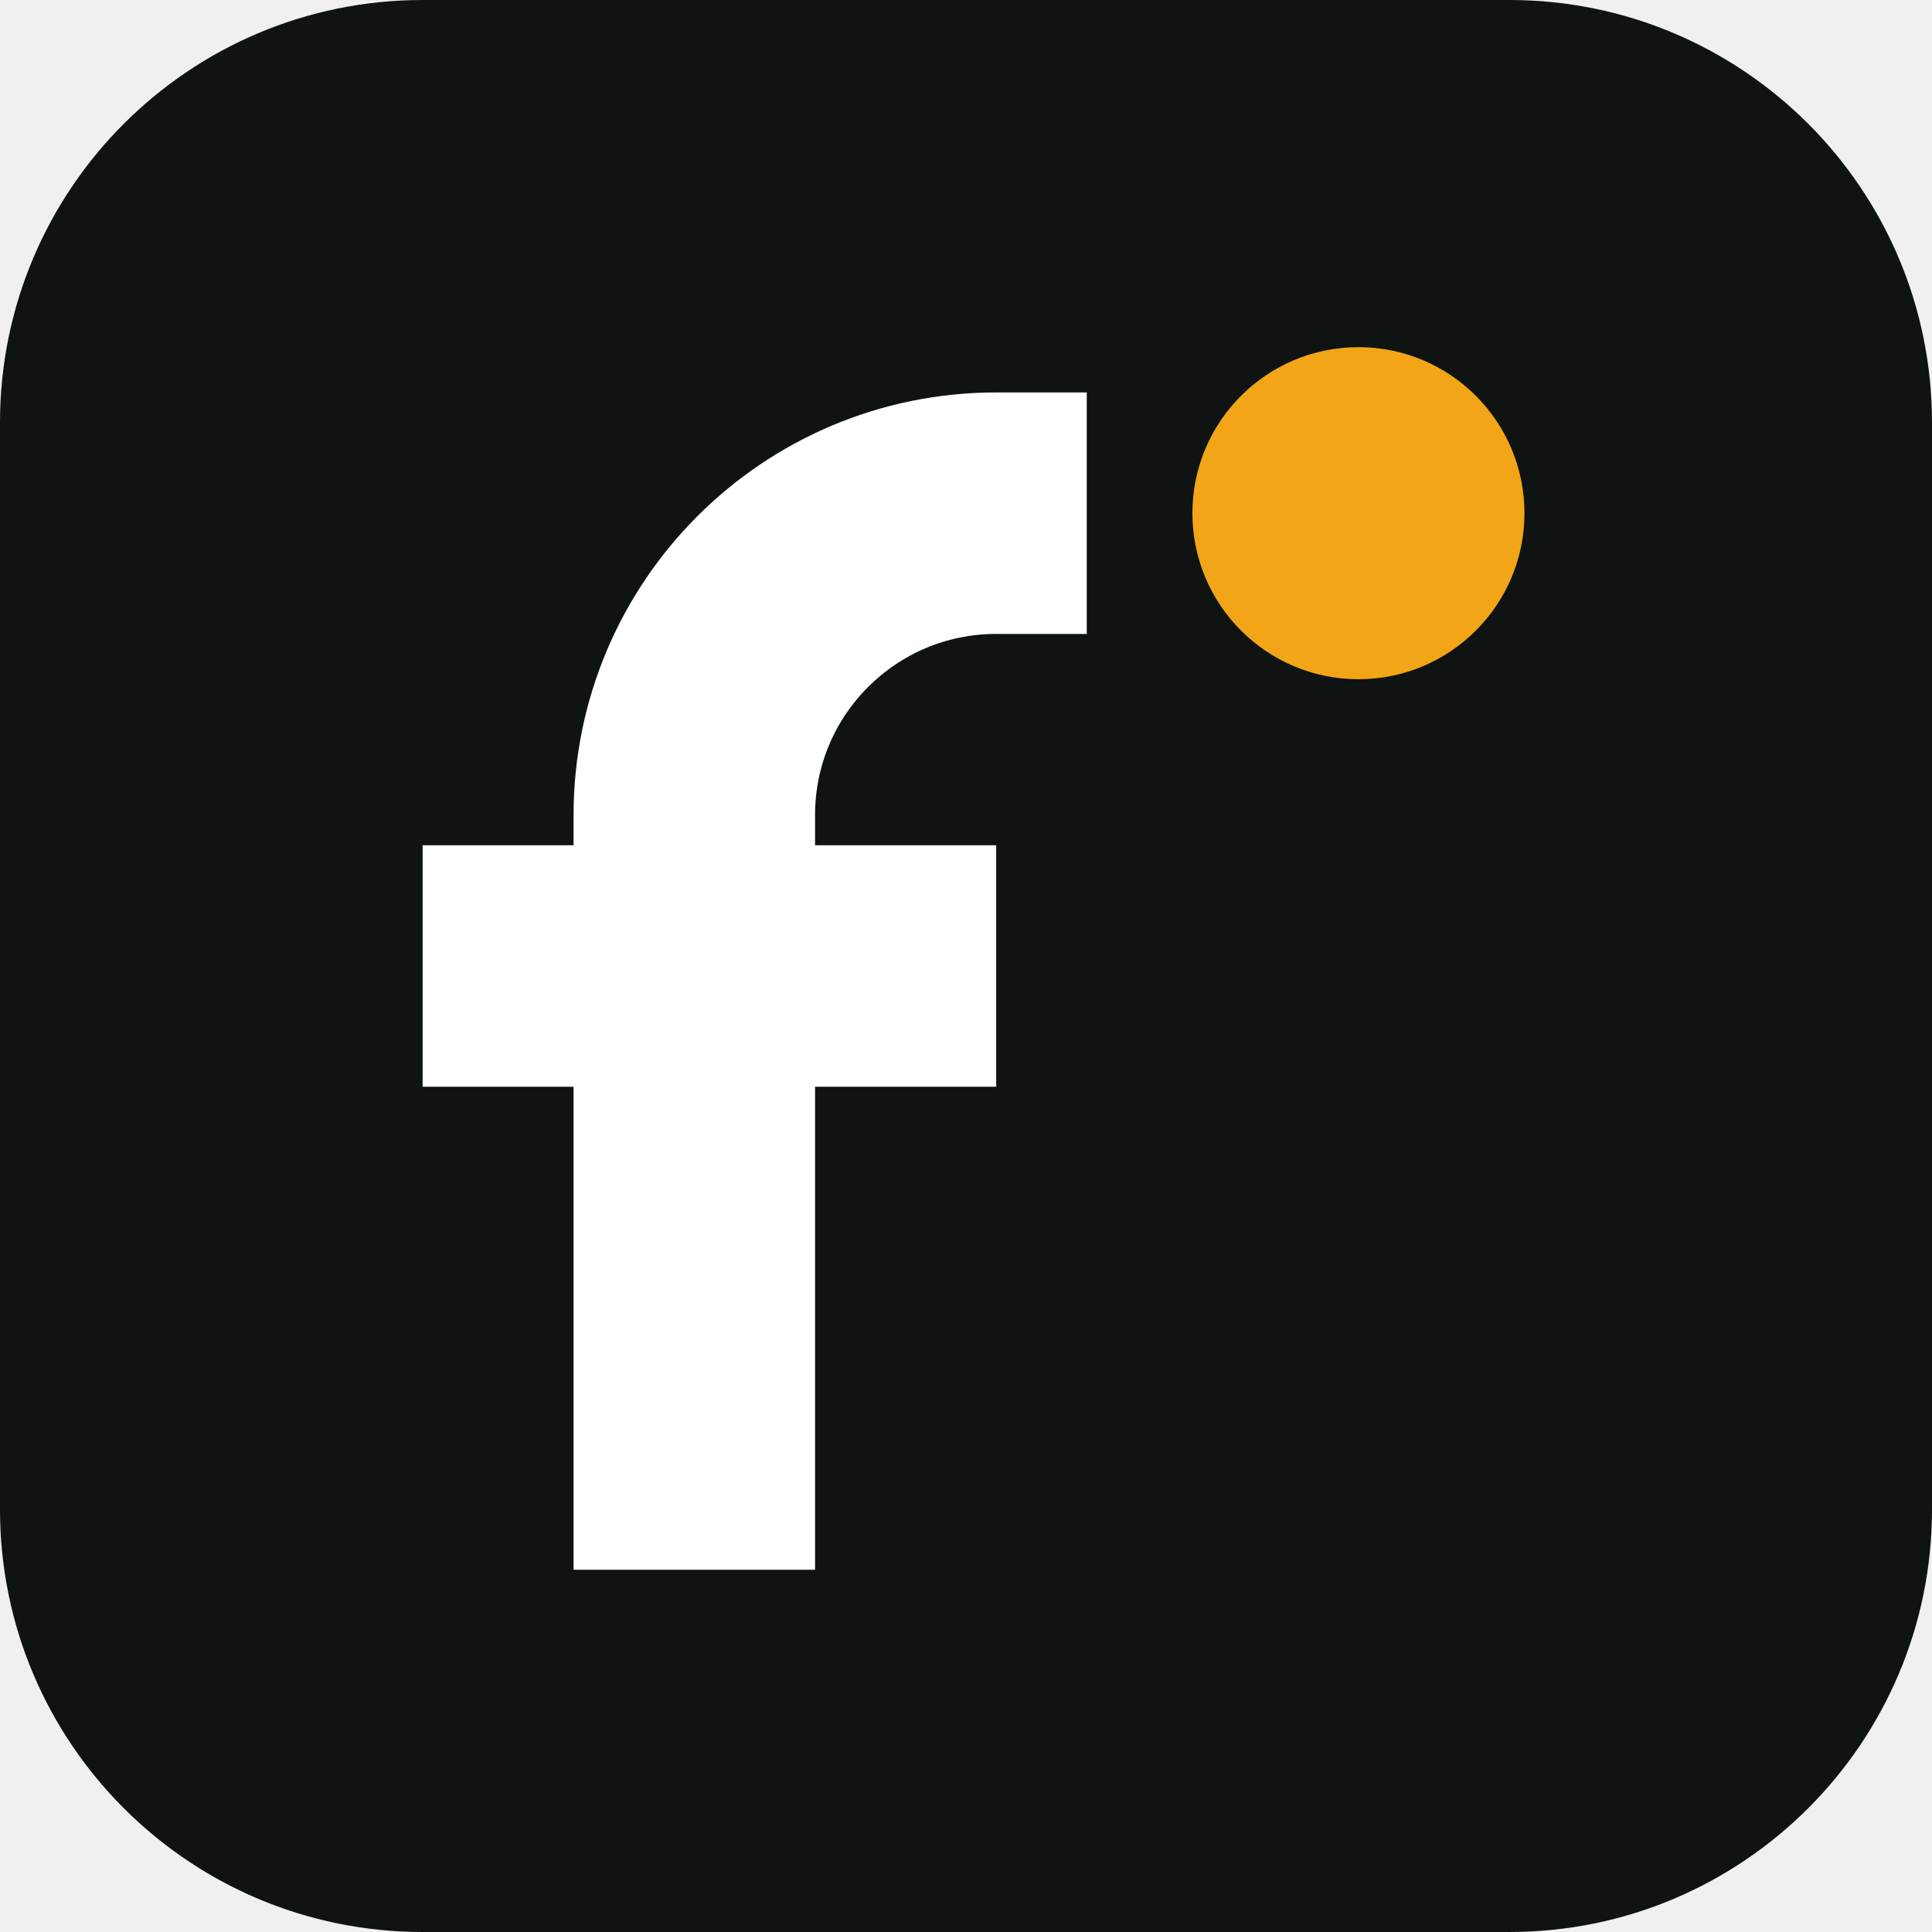
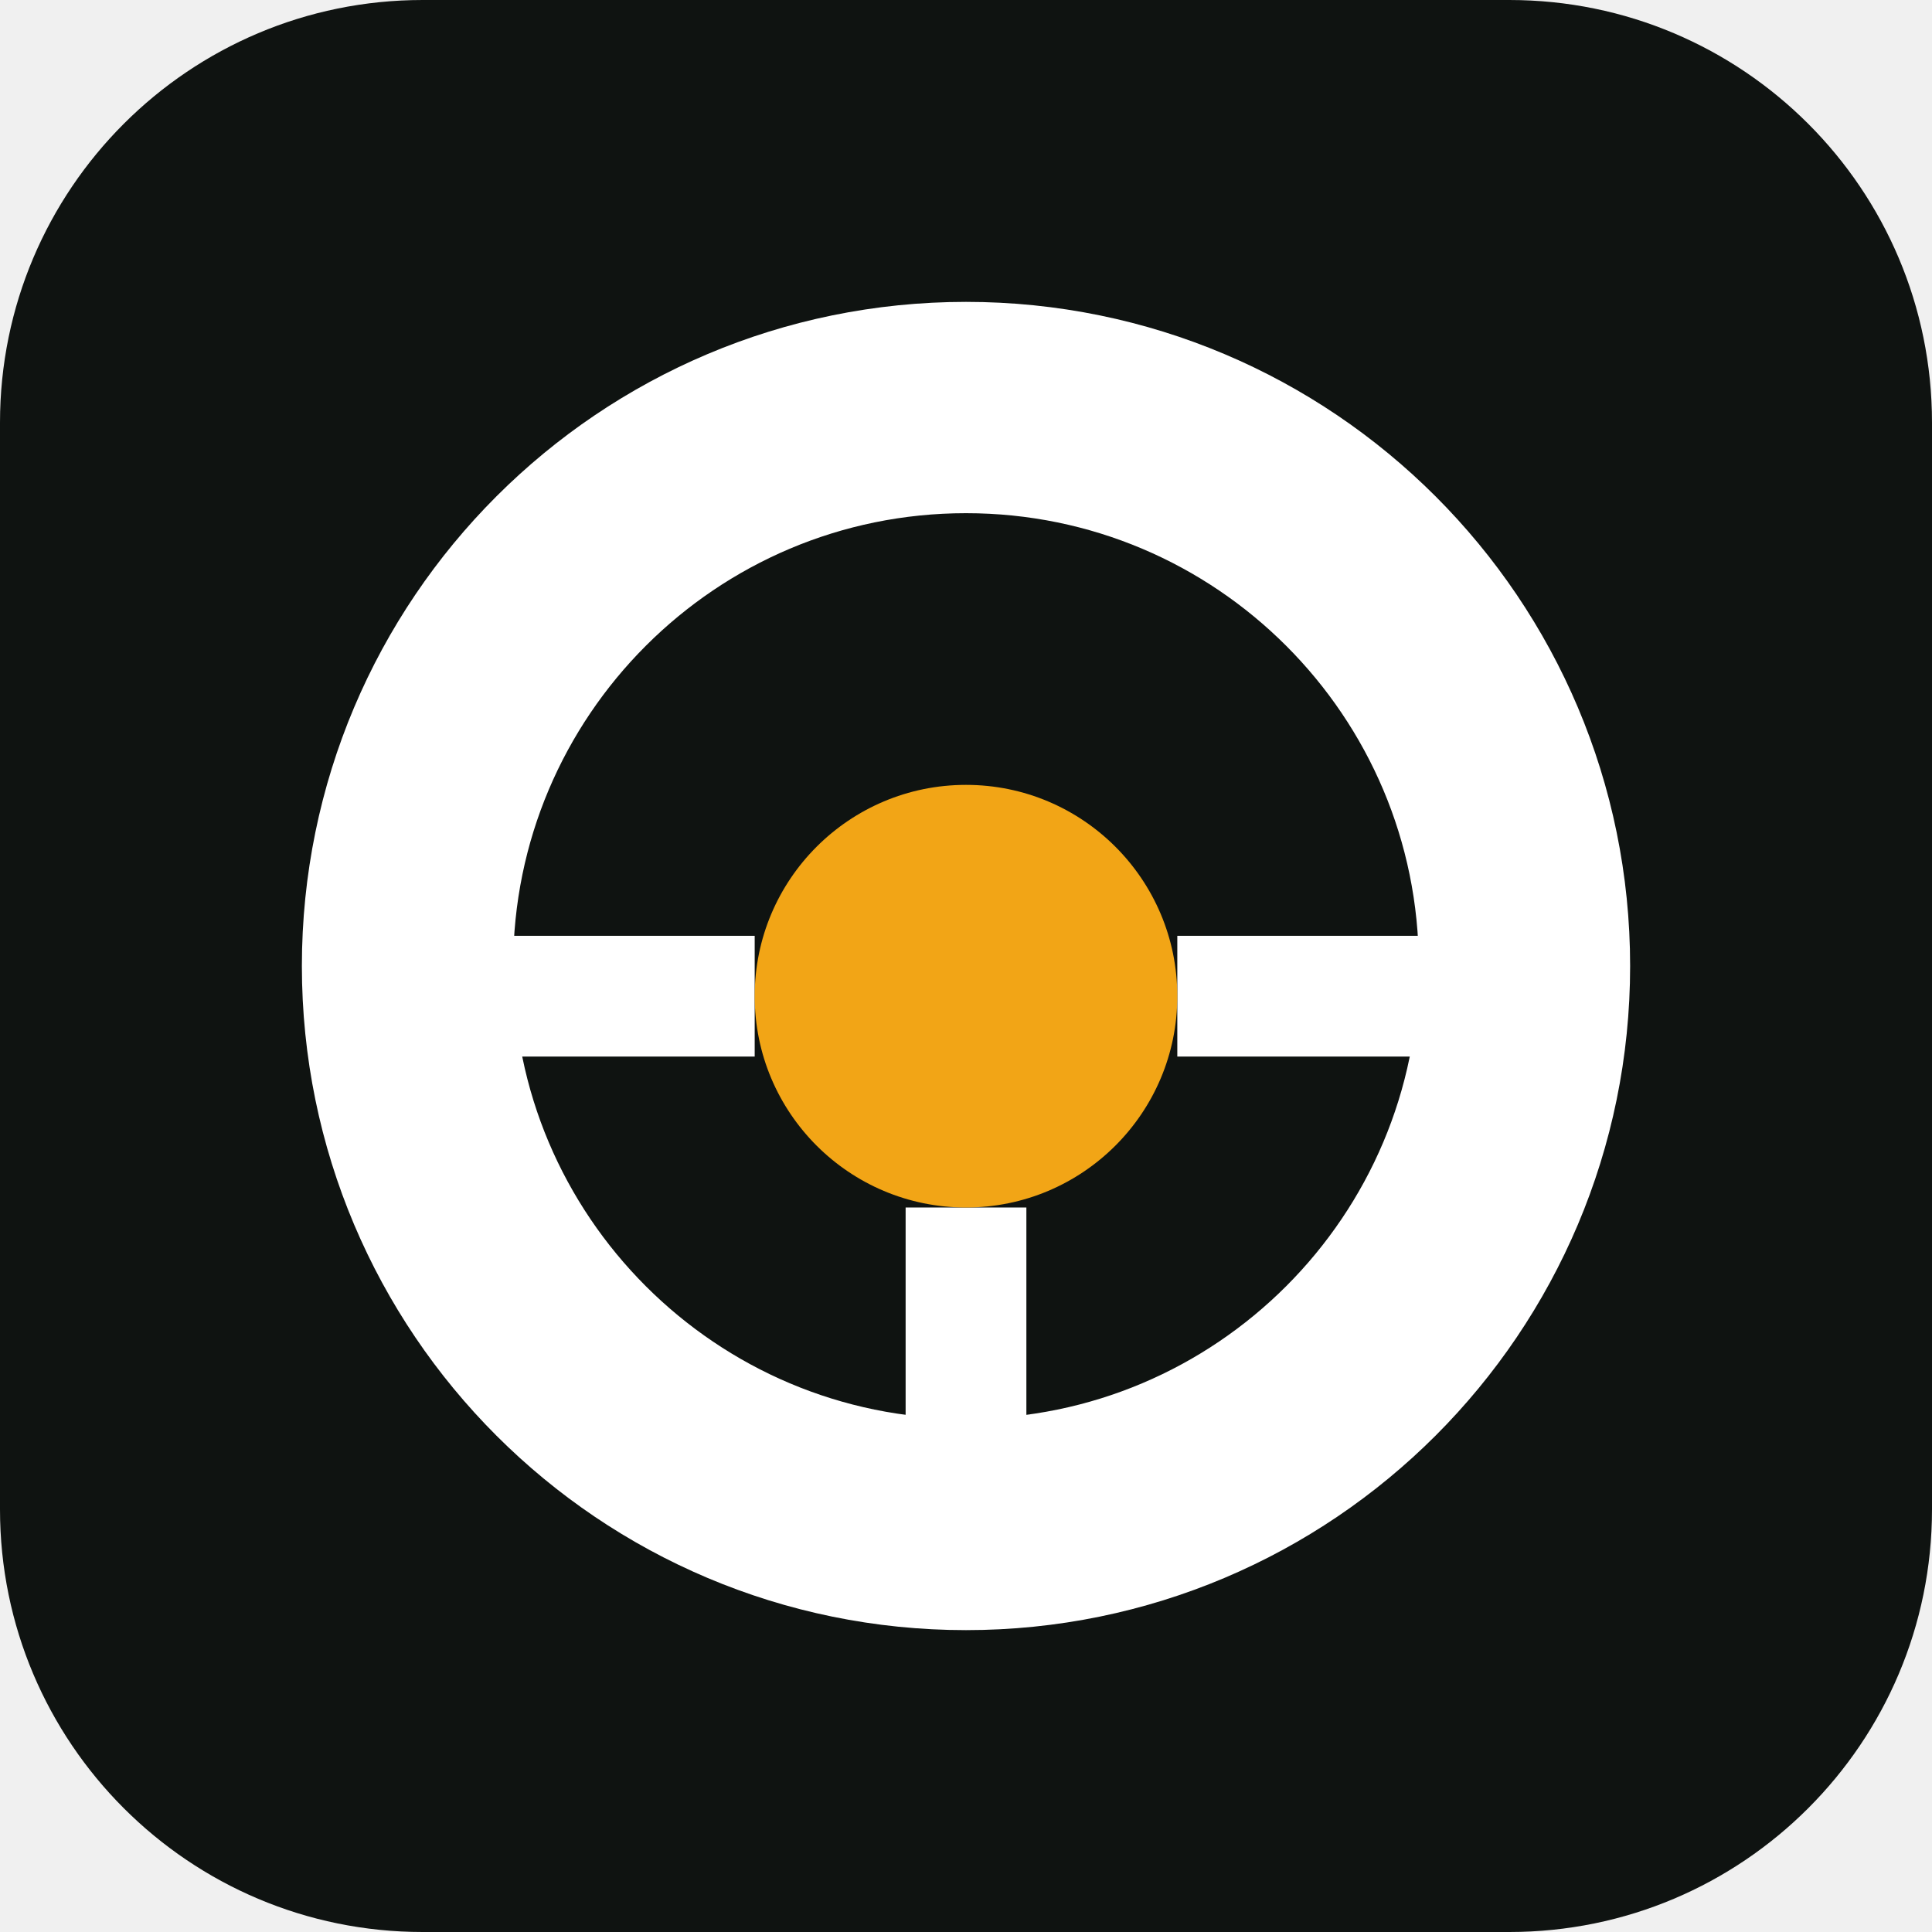
<svg xmlns="http://www.w3.org/2000/svg" viewBox="0 0 64 64" width="256" height="256" role="img" aria-label="Fiuto">
  <rect width="64" height="64" rx="14" fill="#0f1311" />
-   <g fill="none" stroke="#ffffff" stroke-width="8" stroke-linecap="butt">
-     <path d="M23 52V27a10 10 0 0 1 10-10h3" />
-     <path d="M14 32h19" />
-   </g>
-   <circle cx="45" cy="17" r="5.5" fill="#f2a516" />
+   <circle cx="32" cy="32" r="18.5" fill="none" stroke="#ffffff" stroke-width="7" />
+   <path d="M14 33H25M39 33H50M32 40V50" fill="none" stroke="#ffffff" stroke-width="4" stroke-linecap="butt" />
+   <circle cx="32" cy="33" r="7" fill="#f2a516" />
</svg>
